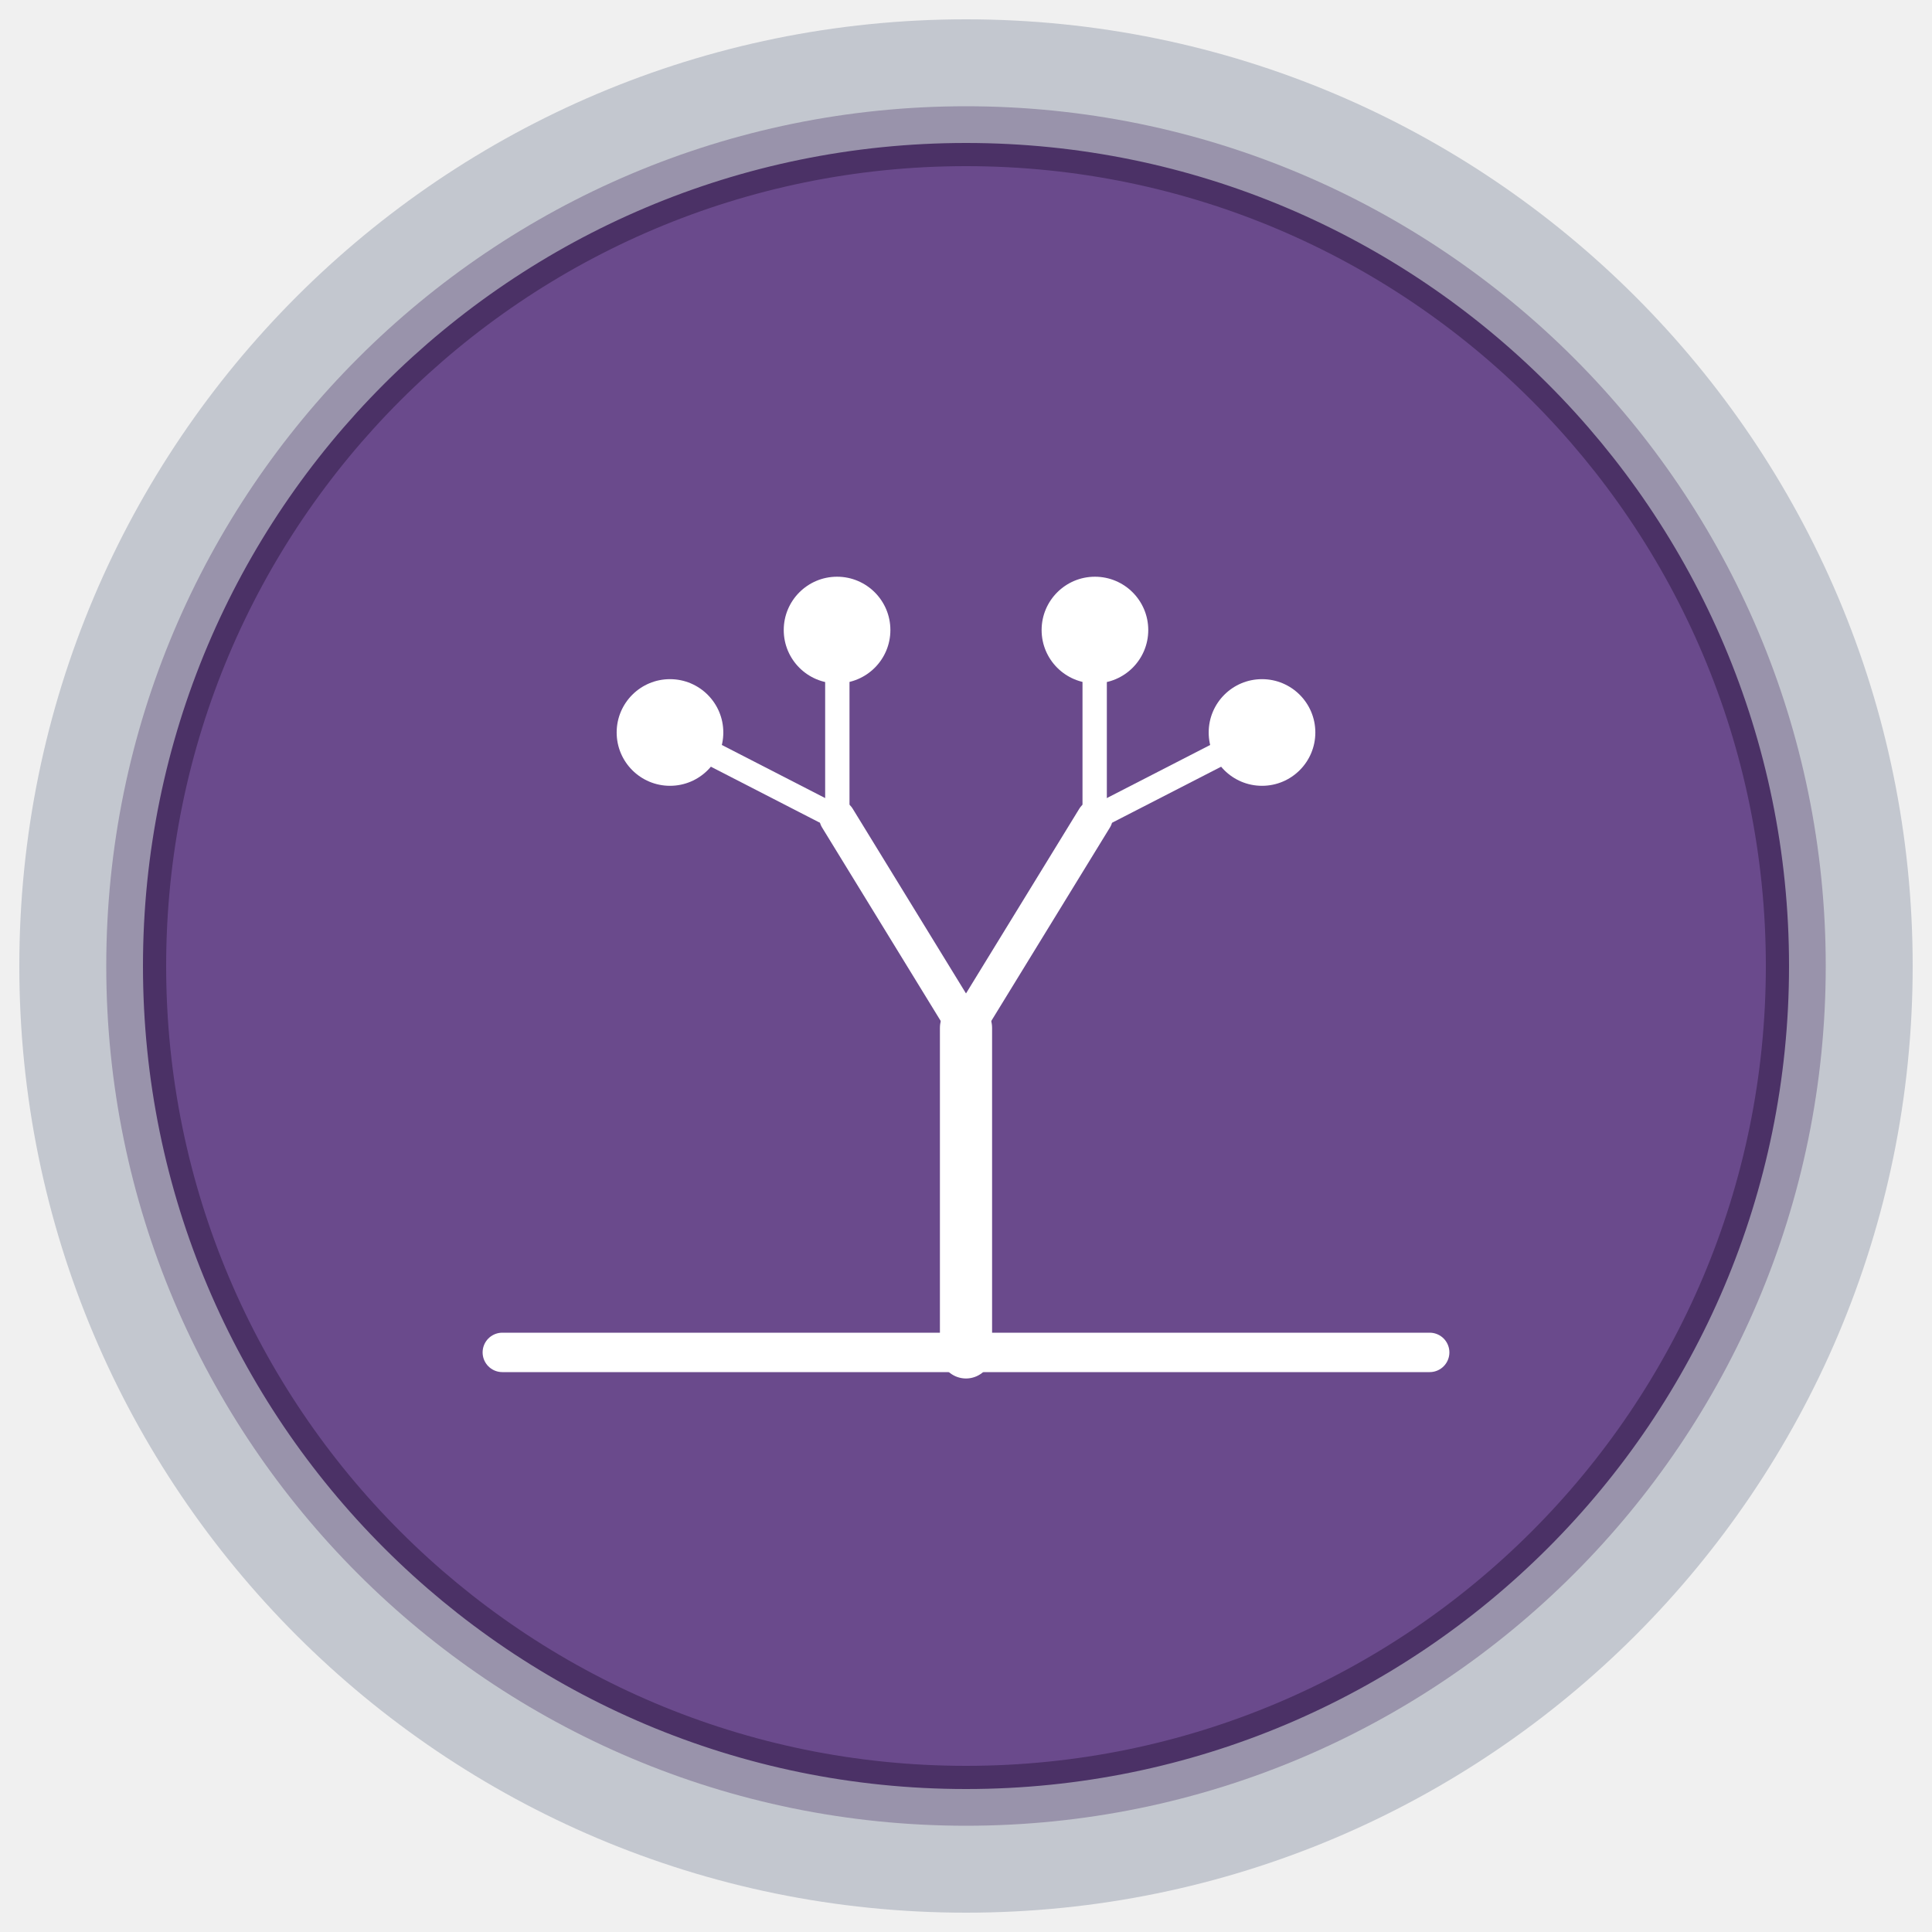
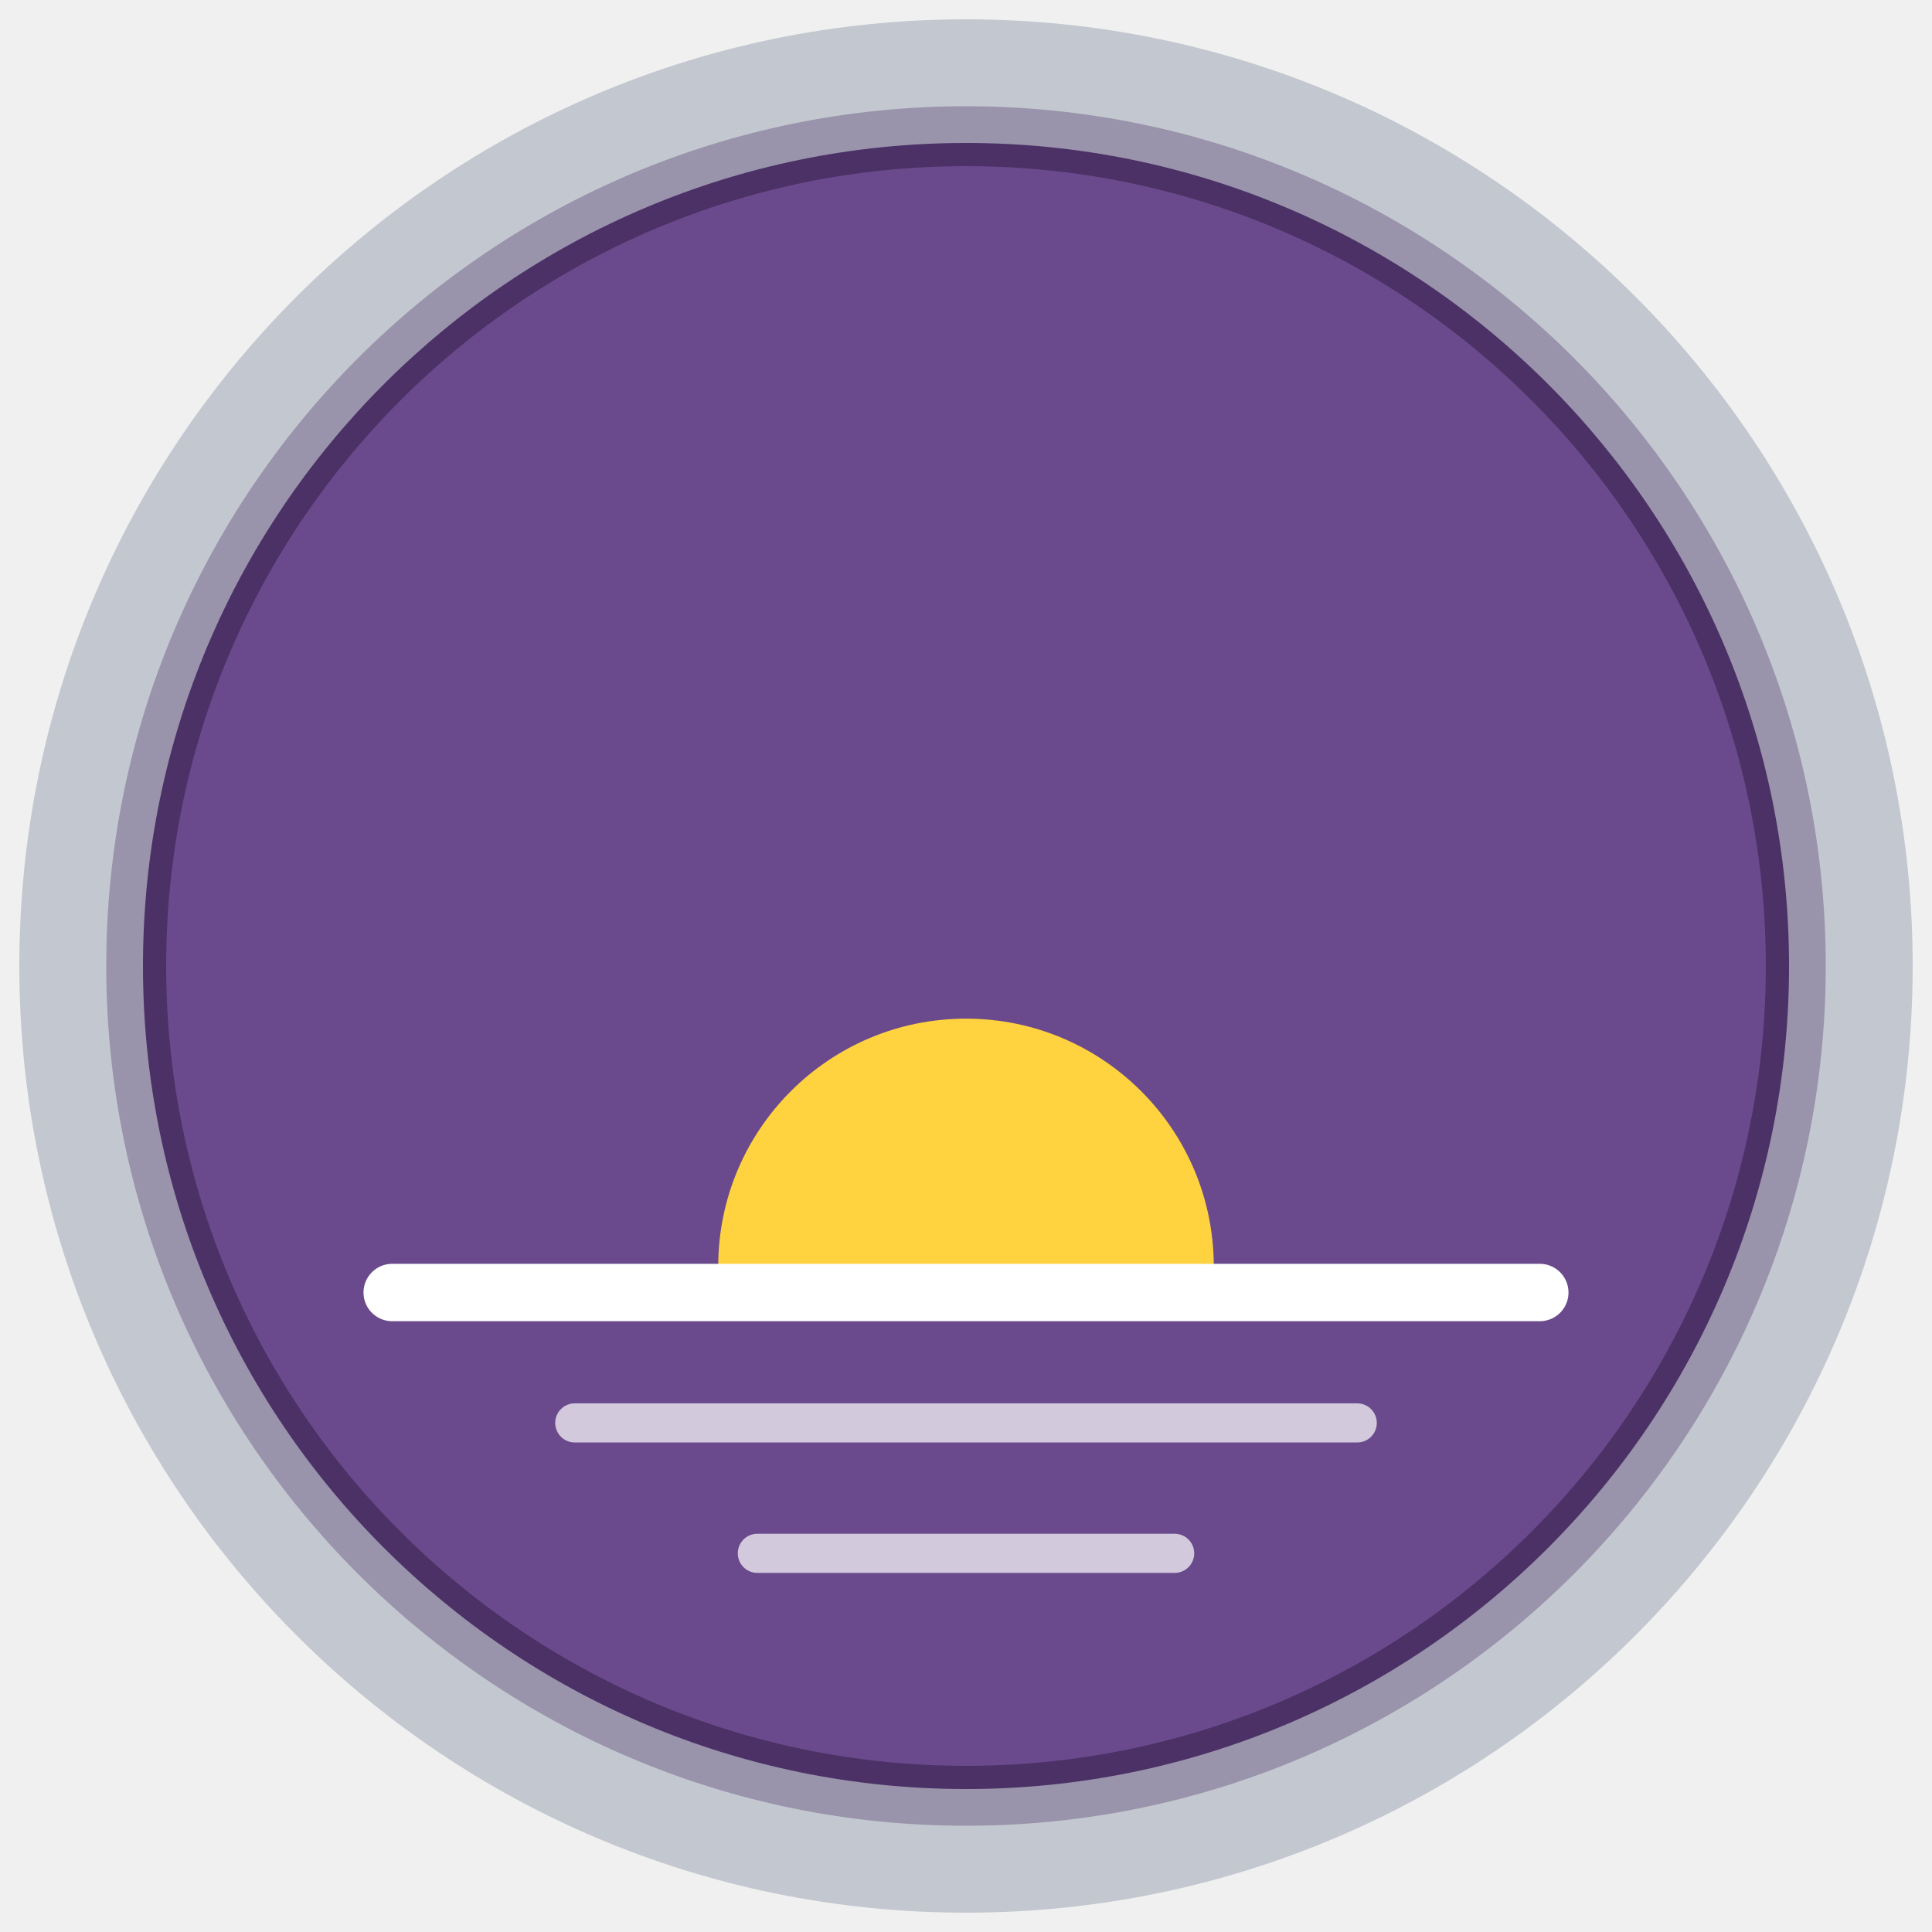
<svg xmlns="http://www.w3.org/2000/svg" viewBox="-100 -100 200 200" width="400" height="400">
  <circle r="98" fill="#C3C7CF" />
  <circle r="89" fill="#4B3166" opacity=".35" />
  <circle r="84" fill="#6A4A8C" />
  <circle r="84" fill="none" stroke="#4B3166" stroke-width="2.4" />
-   <g transform="translate(0 4) scale(1.2)">
-     <path d="M-40,30 H40" stroke="#FFFFFF" stroke-width="3.4" stroke-linecap="round" />
-     <circle cx="-25.536" cy="-23.478" r="4.6" fill="#FFFFFF" />
-     <circle cx="-11.123" cy="-32.315" r="4.6" fill="#FFFFFF" />
-     <circle cx="11.123" cy="-32.315" r="4.6" fill="#FFFFFF" />
-     <circle cx="25.536" cy="-23.478" r="4.6" fill="#FFFFFF" />
-     <path d="M0.0,30.0 L0.0,2.0" stroke="#FFFFFF" stroke-width="4.5" stroke-linecap="round" />
-     <path d="M0.0,2.0 L-11.1,-16.1" stroke="#FFFFFF" stroke-width="3.1" stroke-linecap="round" />
-     <path d="M-11.1,-16.1 L-25.5,-23.5" stroke="#FFFFFF" stroke-width="2.1" stroke-linecap="round" />
-     <path d="M-11.1,-16.1 L-11.1,-32.3" stroke="#FFFFFF" stroke-width="2.1" stroke-linecap="round" />
-     <path d="M0.0,2.0 L11.1,-16.1" stroke="#FFFFFF" stroke-width="3.1" stroke-linecap="round" />
-     <path d="M11.1,-16.1 L11.1,-32.3" stroke="#FFFFFF" stroke-width="2.1" stroke-linecap="round" />
-     <path d="M11.1,-16.1 L25.5,-23.5" stroke="#FFFFFF" stroke-width="2.1" stroke-linecap="round" />
+   <g transform="translate(0 -4) scale(1.35)">
+     <clipPath id="hz">
+       <rect x="-60" y="-60" width="120" height="86" />
+     </clipPath>
+     <g clip-path="url(#hz)">
+       <circle cx="0" cy="26" r="19" fill="#FFD23F" />
+     </g>
+     <path d="M-44,28 H44" stroke="#FFFFFF" stroke-width="4.4" stroke-linecap="round" />
+     <path d="M-30,38 H30 M-16,48 H16" stroke="#FFFFFF" stroke-width="3" stroke-linecap="round" opacity=".7" />
  </g>
</svg>
